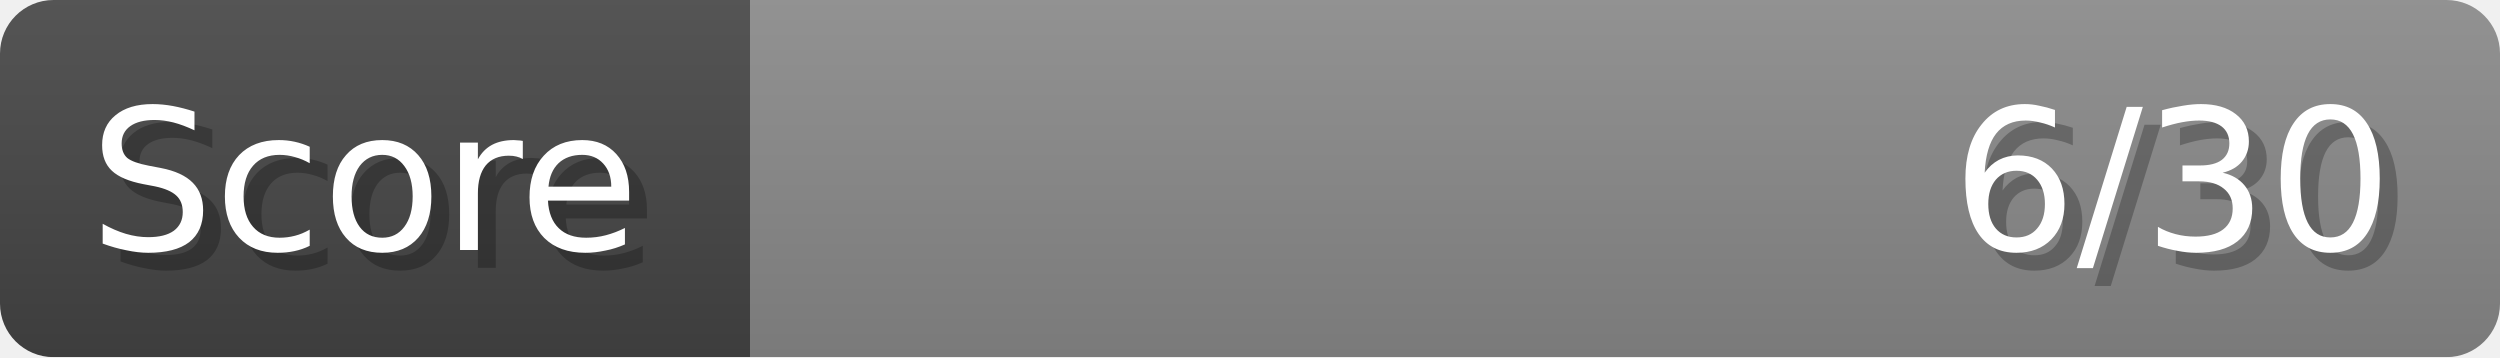
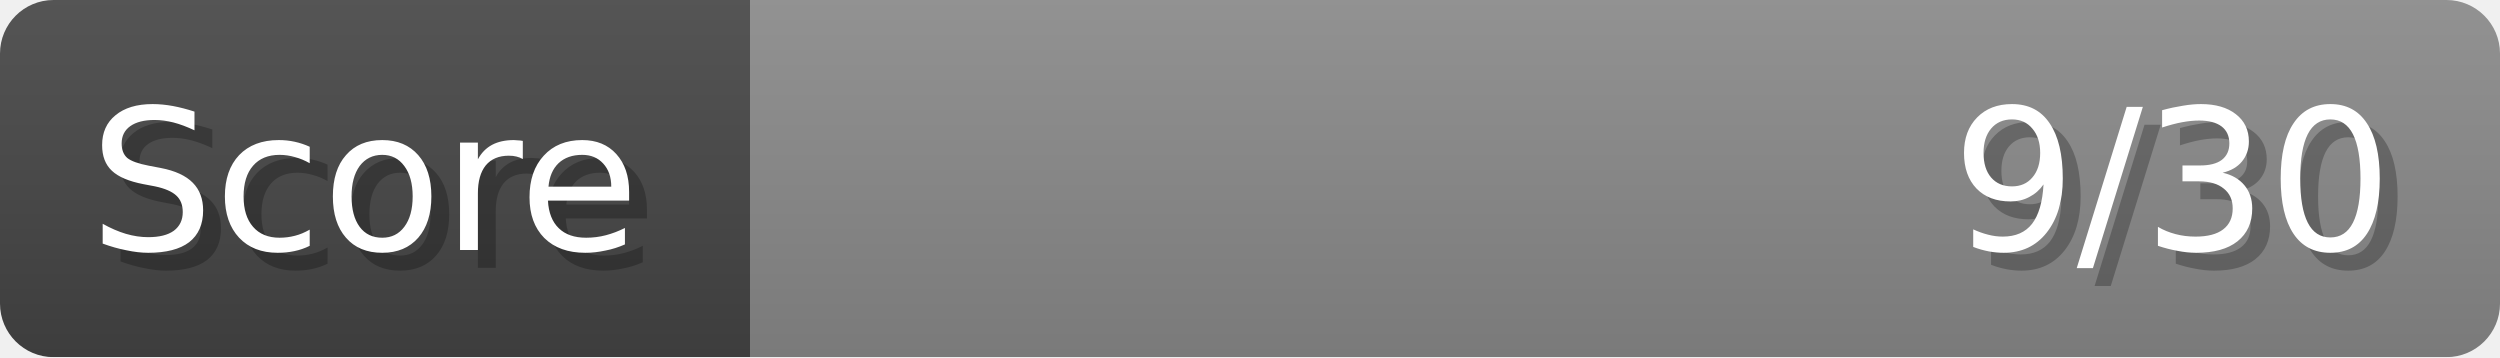
- <svg xmlns="http://www.w3.org/2000/svg" width="140px" height="20px" role="img" aria-label="Score: 6/30">
+ <svg xmlns="http://www.w3.org/2000/svg" width="140px" height="20px" role="img" aria-label="Score: 9/30">
  <linearGradient id="a" x2="0" y2="100%">
    <stop offset="0" stop-opacity=".1" stop-color="#EEE" />
    <stop offset="1" stop-opacity=".1" />
  </linearGradient>
  <mask id="m">
    <rect width="100%" height="100%" rx="3" fill="#FFF" />
  </mask>
  <g mask="url(#m)">
    <rect x="0" y="0" width="42" height="20" fill="#444" />
    <svg x="42" y="0" width="98" height="20">
      <rect width="100%" height="100%" fill="#888888" />
      <rect width="0%" height="100%" fill="#33CC11" transform="">
-         <animate attributeName="width" begin="0.5s" dur="600ms" from="0%" to="20%" repeatCount="1" fill="freeze" calcMode="spline" keyTimes="0; 1" keySplines="0.3, 0.61, 0.355, 1" />
+         <animate attributeName="width" begin="0.5s" dur="600ms" from="0%" to="30%" repeatCount="1" fill="freeze" calcMode="spline" keyTimes="0; 1" keySplines="0.3, 0.61, 0.355, 1" />
      </rect>
    </svg>
    <rect width="140" height="20" fill="url(#a)" />
  </g>
  <g aria-hidden="true" font-size="11" font-family="Verdana, DejaVu Sans, sans-serif" fill="#FFFFFF">
    <text x="6" y="15" fill="#000" opacity="0.25">Score</text>
    <text x="5" y="14">Score</text>
-     <text x="135" y="15" fill="#000" opacity="0.25" text-anchor="end">6/30</text>
-     <text x="134" y="14" text-anchor="end">6/30</text>
+     <text x="135" y="15" fill="#000" opacity="0.25" text-anchor="end">9/30</text>
+     <text x="134" y="14" text-anchor="end">9/30</text>
  </g>
</svg>
